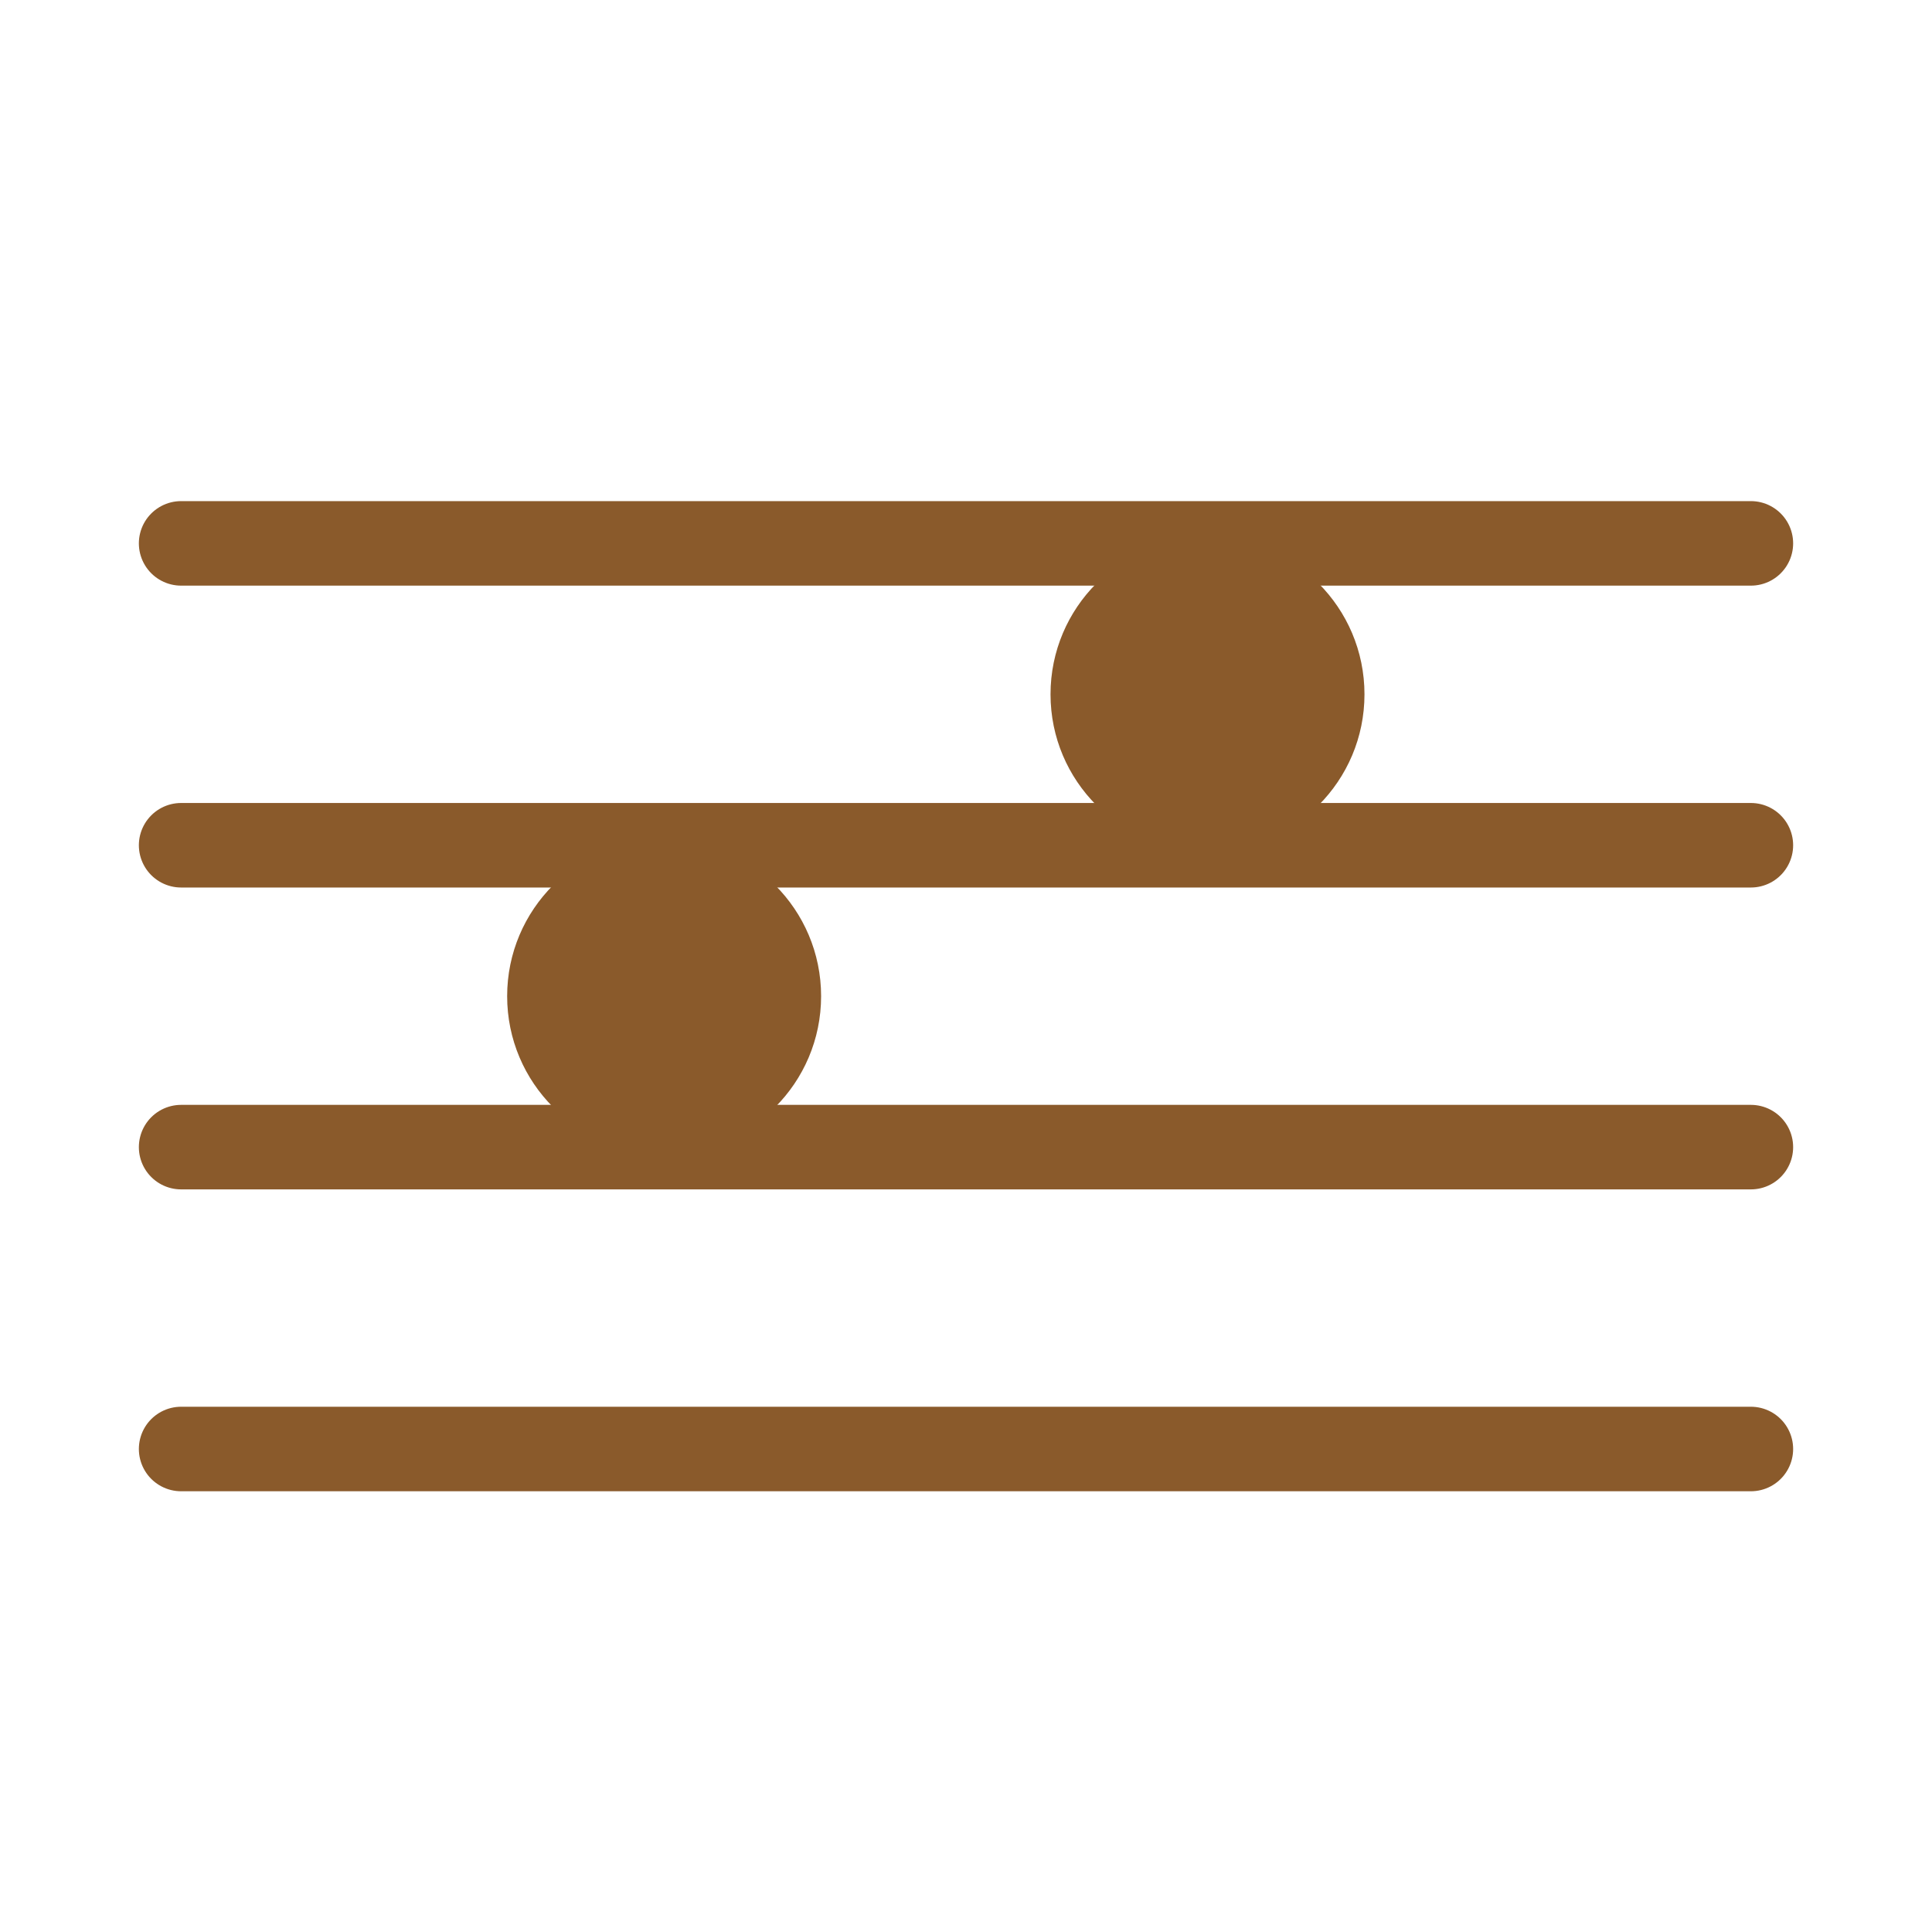
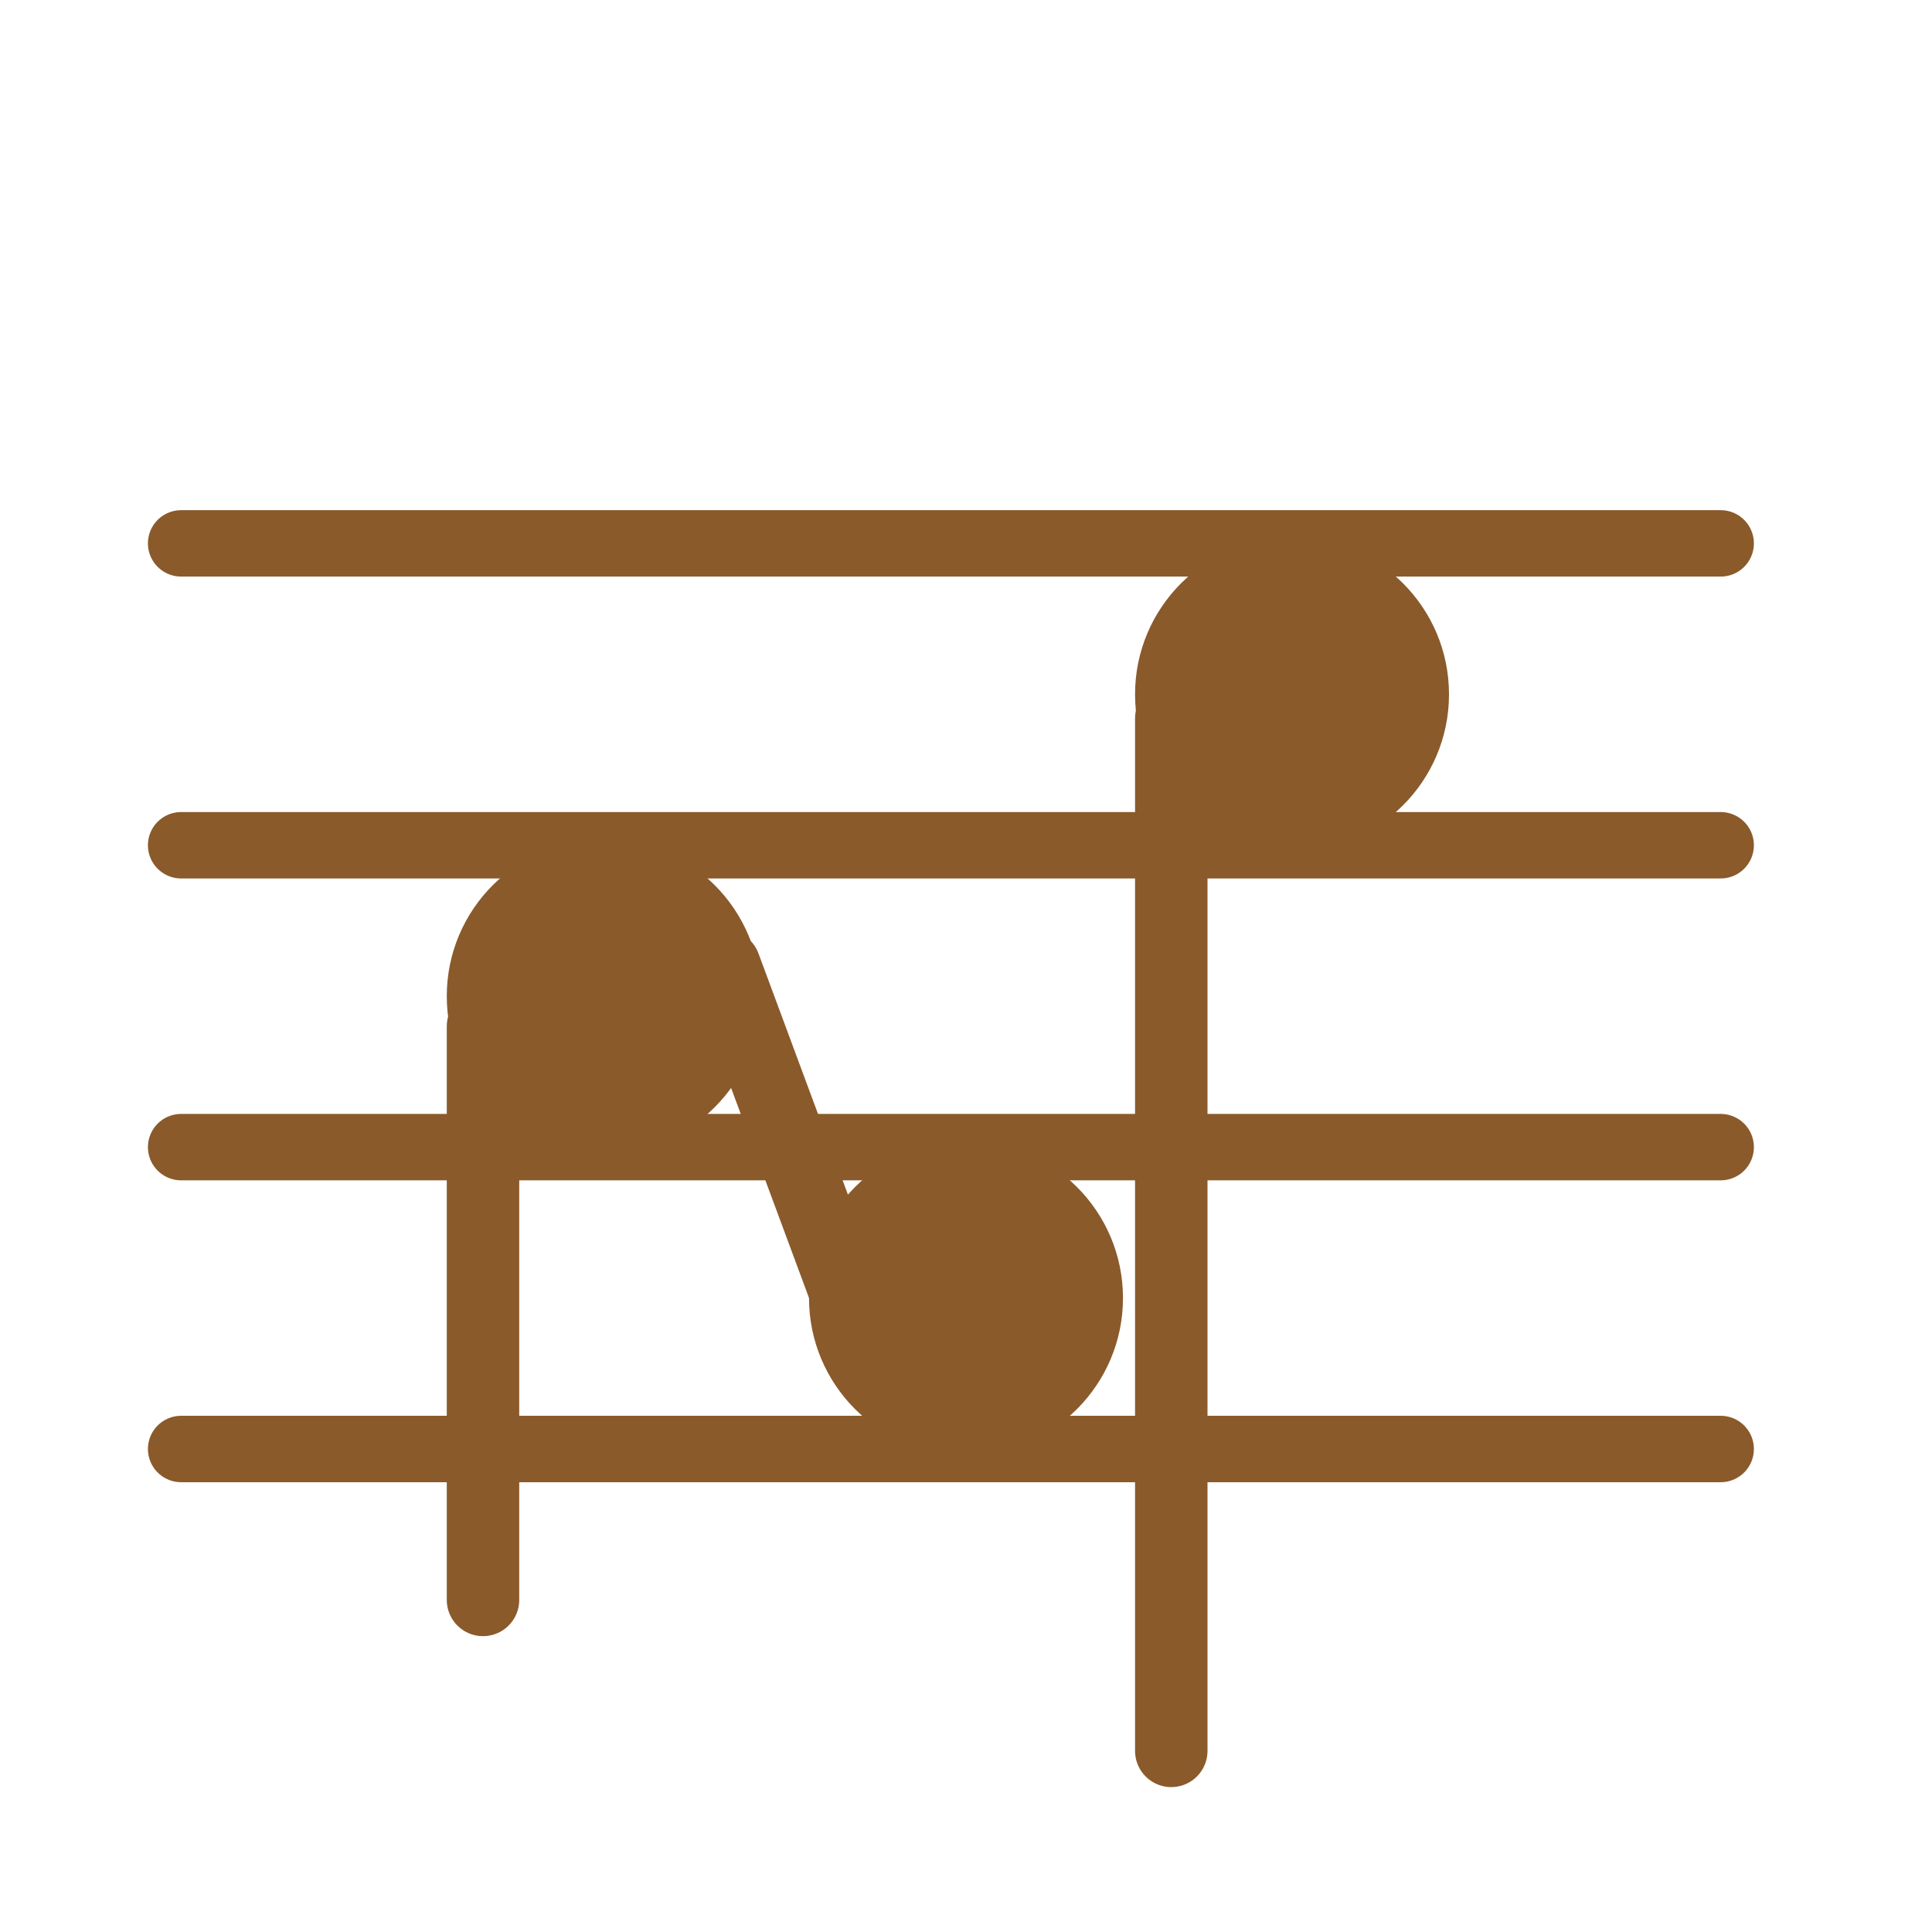
<svg xmlns="http://www.w3.org/2000/svg" viewBox="0 0 32 32" width="32" height="32" role="img" aria-label="Aretino">
-   <g fill="none" stroke="#8a5a2b" stroke-width="1.4" stroke-linecap="round">
-     <line x1="3" y1="9" x2="29" y2="9" />
-     <line x1="3" y1="14" x2="29" y2="14" />
-     <line x1="3" y1="19" x2="29" y2="19" />
-     <line x1="3" y1="24" x2="29" y2="24" />
+   <g fill="none" stroke="#8a5a2b" stroke-width="1.1" stroke-linecap="round">
+     <line x1="3" y1="9" x2="28.5" y2="9" />
+     <line x1="3" y1="14" x2="28.5" y2="14" />
+     <line x1="3" y1="19" x2="28.5" y2="19" />
+     <line x1="3" y1="24" x2="28.5" y2="24" />
  </g>
-   <circle cx="11" cy="16.5" r="2.6" fill="#8a5a2b" />
-   <circle cx="20" cy="11.5" r="2.6" fill="#8a5a2b" />
+   <g stroke="#8a5a2b" stroke-width="1.2" stroke-linecap="round">
+     <line x1="8" y1="17" x2="8" y2="26.5" />
+     <line x1="12" y1="16" x2="14.3" y2="22.2" />
+     <line x1="19.4" y1="11.9" x2="19.4" y2="29" />
+   </g>
+   <circle cx="10" cy="16.5" r="2.6" fill="#8a5a2b" />
+   <circle cx="16" cy="21.5" r="2.6" fill="#8a5a2b" />
+   <circle cx="21.4" cy="11.5" r="2.6" fill="#8a5a2b" />
</svg>
